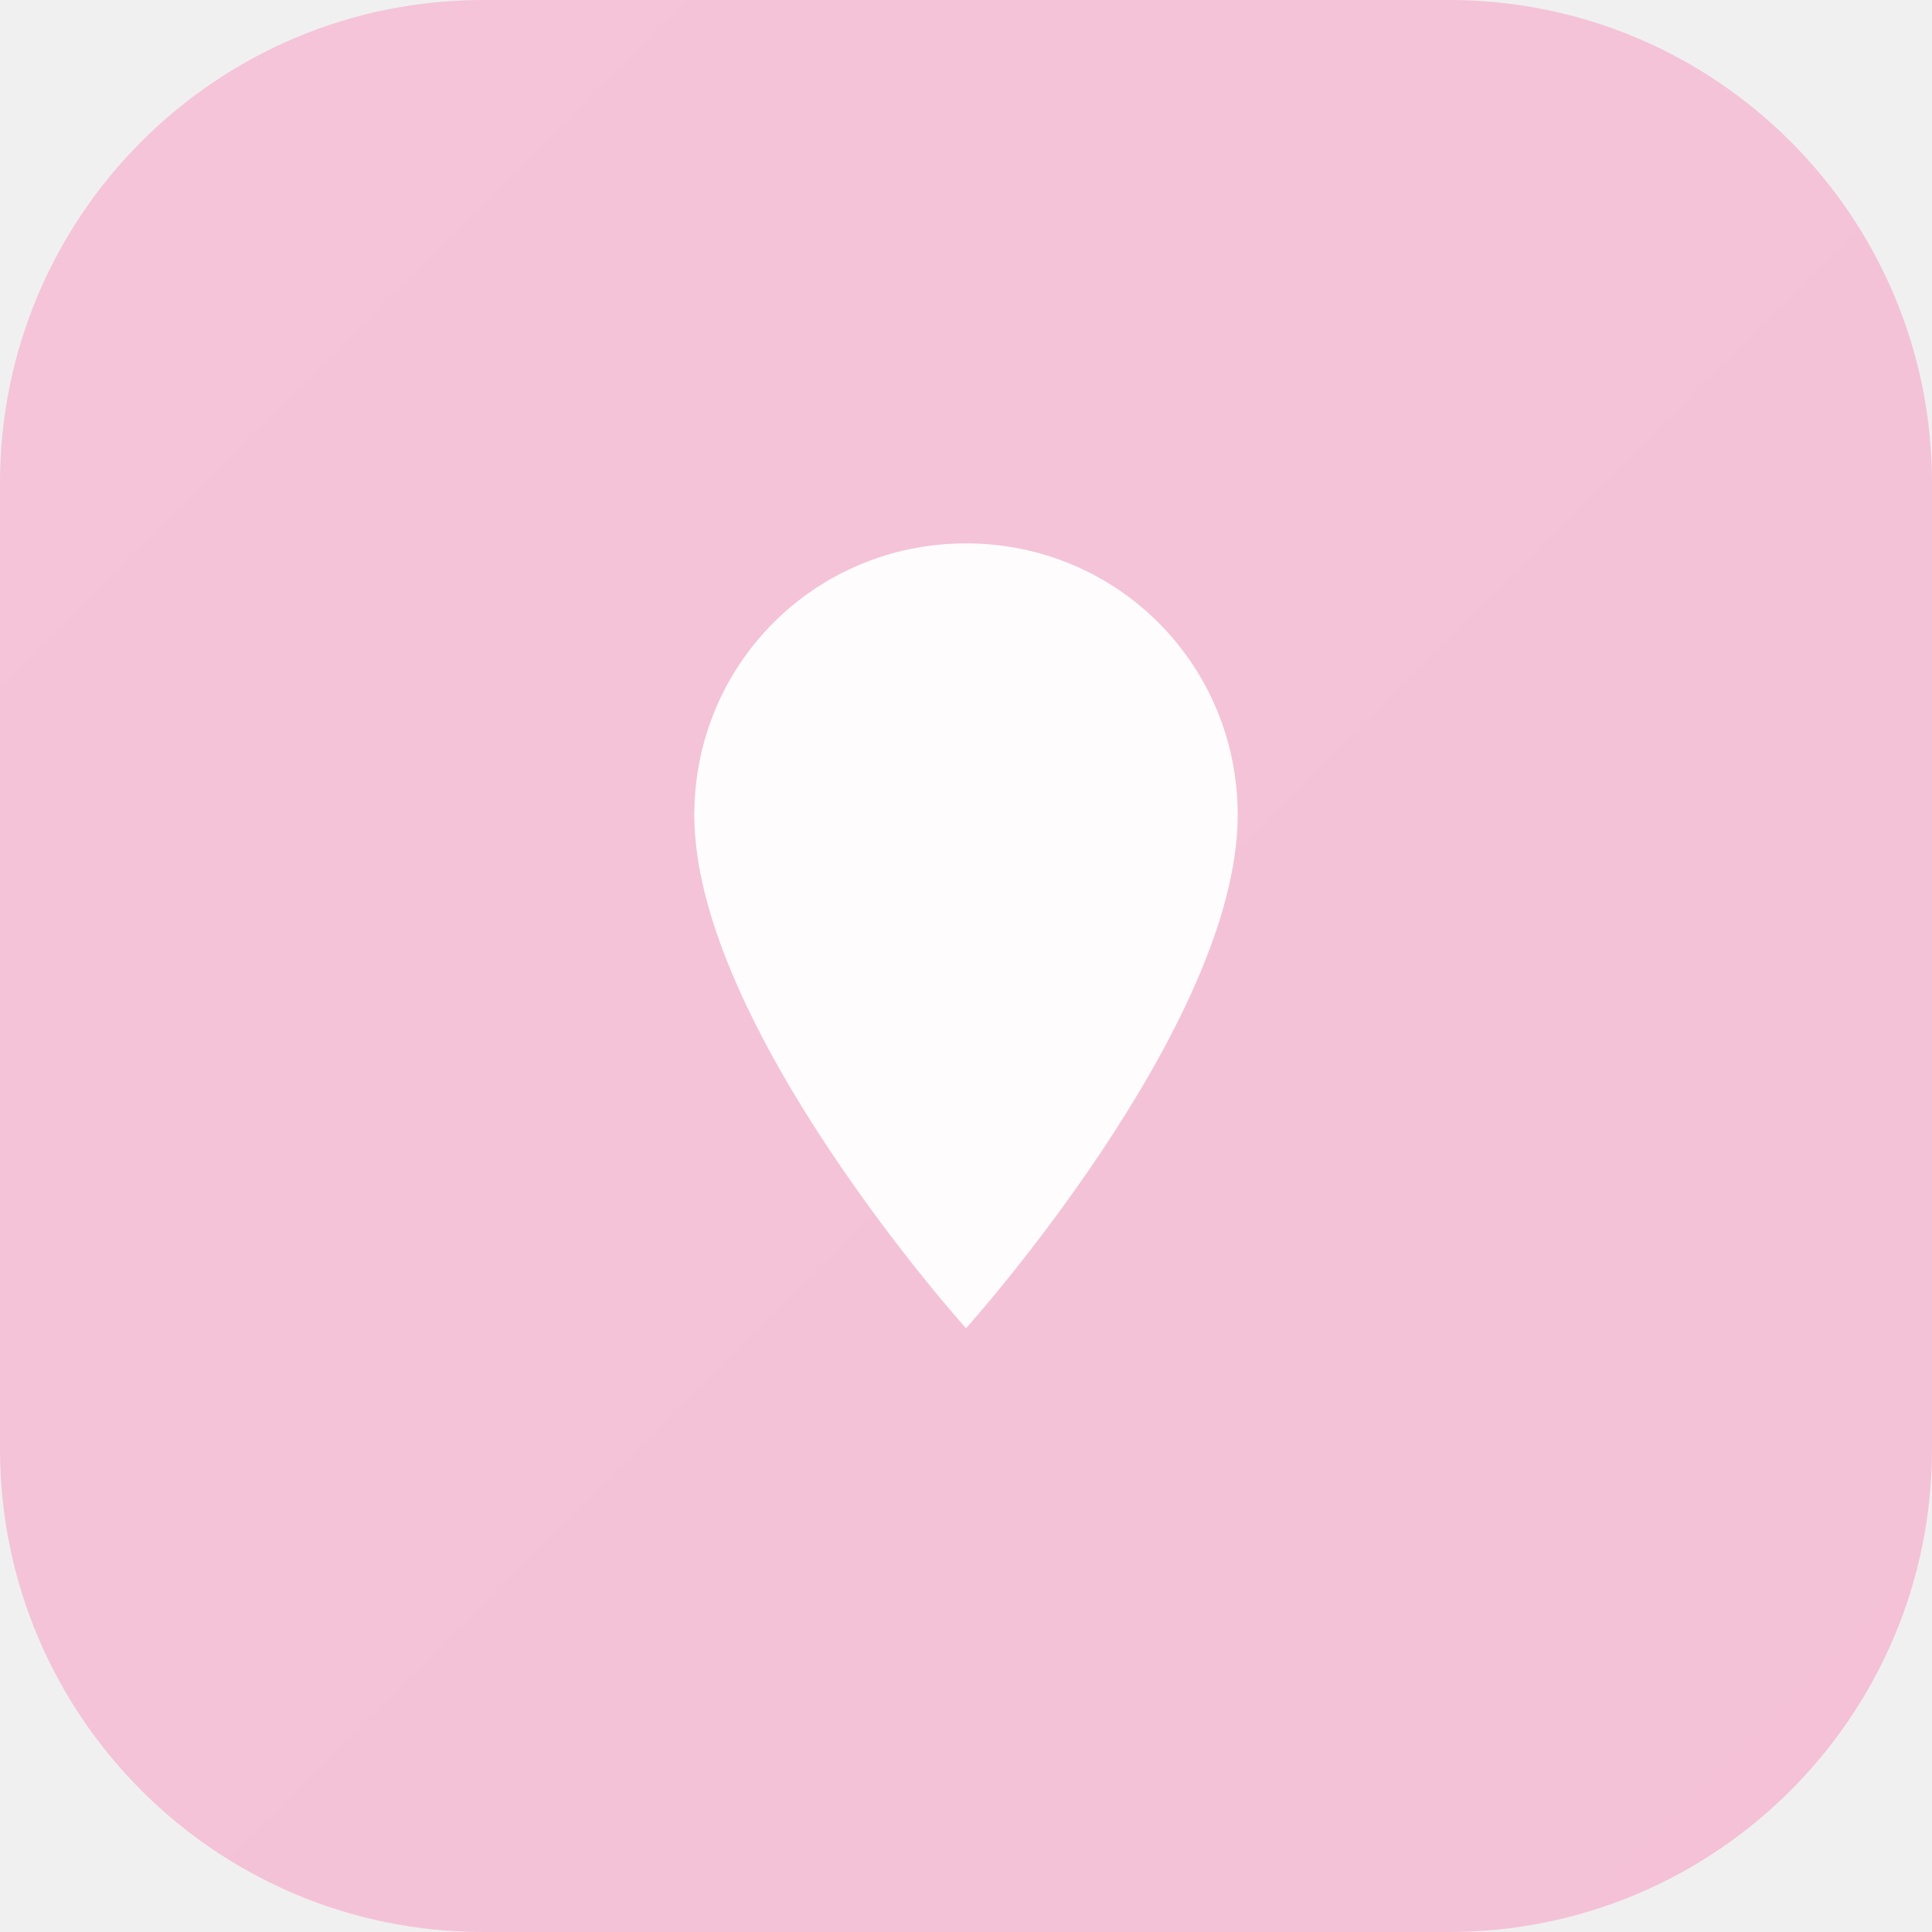
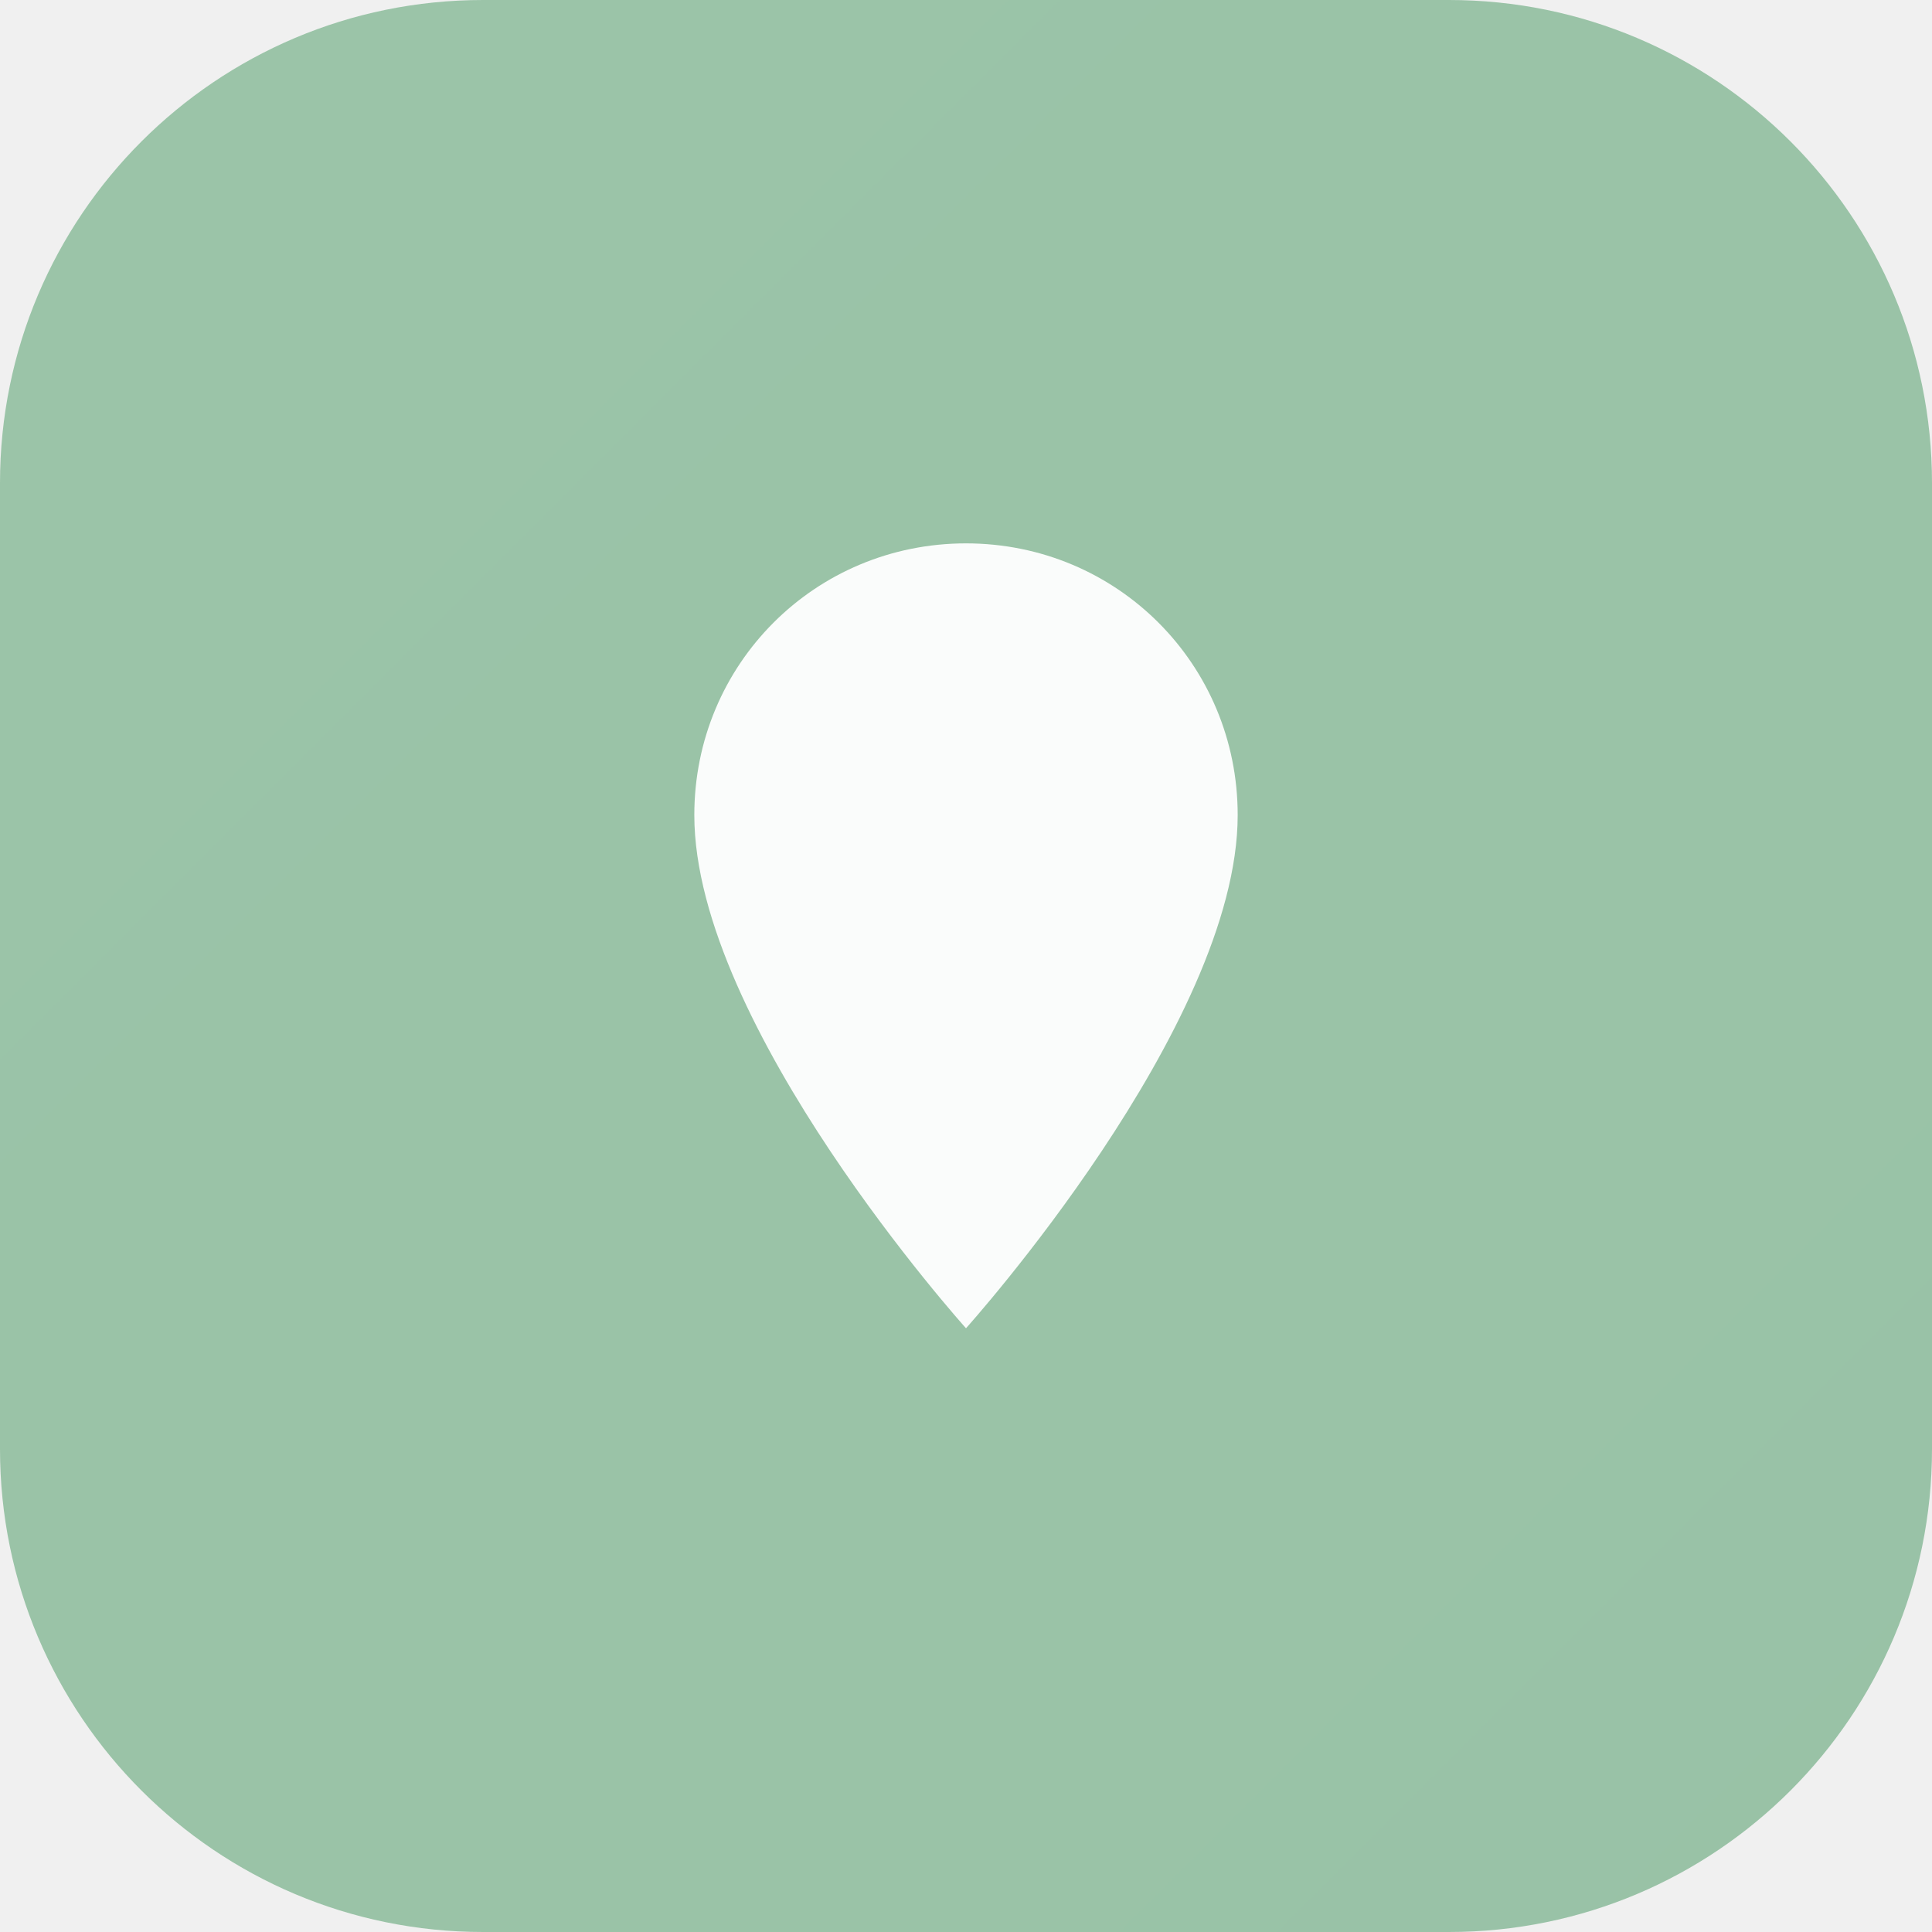
<svg xmlns="http://www.w3.org/2000/svg" viewBox="0 0 32 32" fill="none">
  <defs>
    <linearGradient id="g" x1="0" y1="0" x2="32" y2="32">
-       <stop offset="0%" stop-color="#f5c4d8" />
-       <stop offset="100%" stop-color="#c76b9a" />
+       <stop offset="0%" stop-color="#9bc4a8" />
+       <stop offset="100%" stop-color="#5e8a73" />
    </linearGradient>
  </defs>
  <rect width="32" height="32" rx="8" fill="url(#g)" />
  <path fill="#fff" fill-opacity="0.95" d="M16 9c-2.5 0-4.5 2-4.5 4.5 0 3.5 4.5 8.5 4.5 8.5s4.5-5 4.5-8.5C20.5 11 18.5 9 16 9z" />
</svg>
